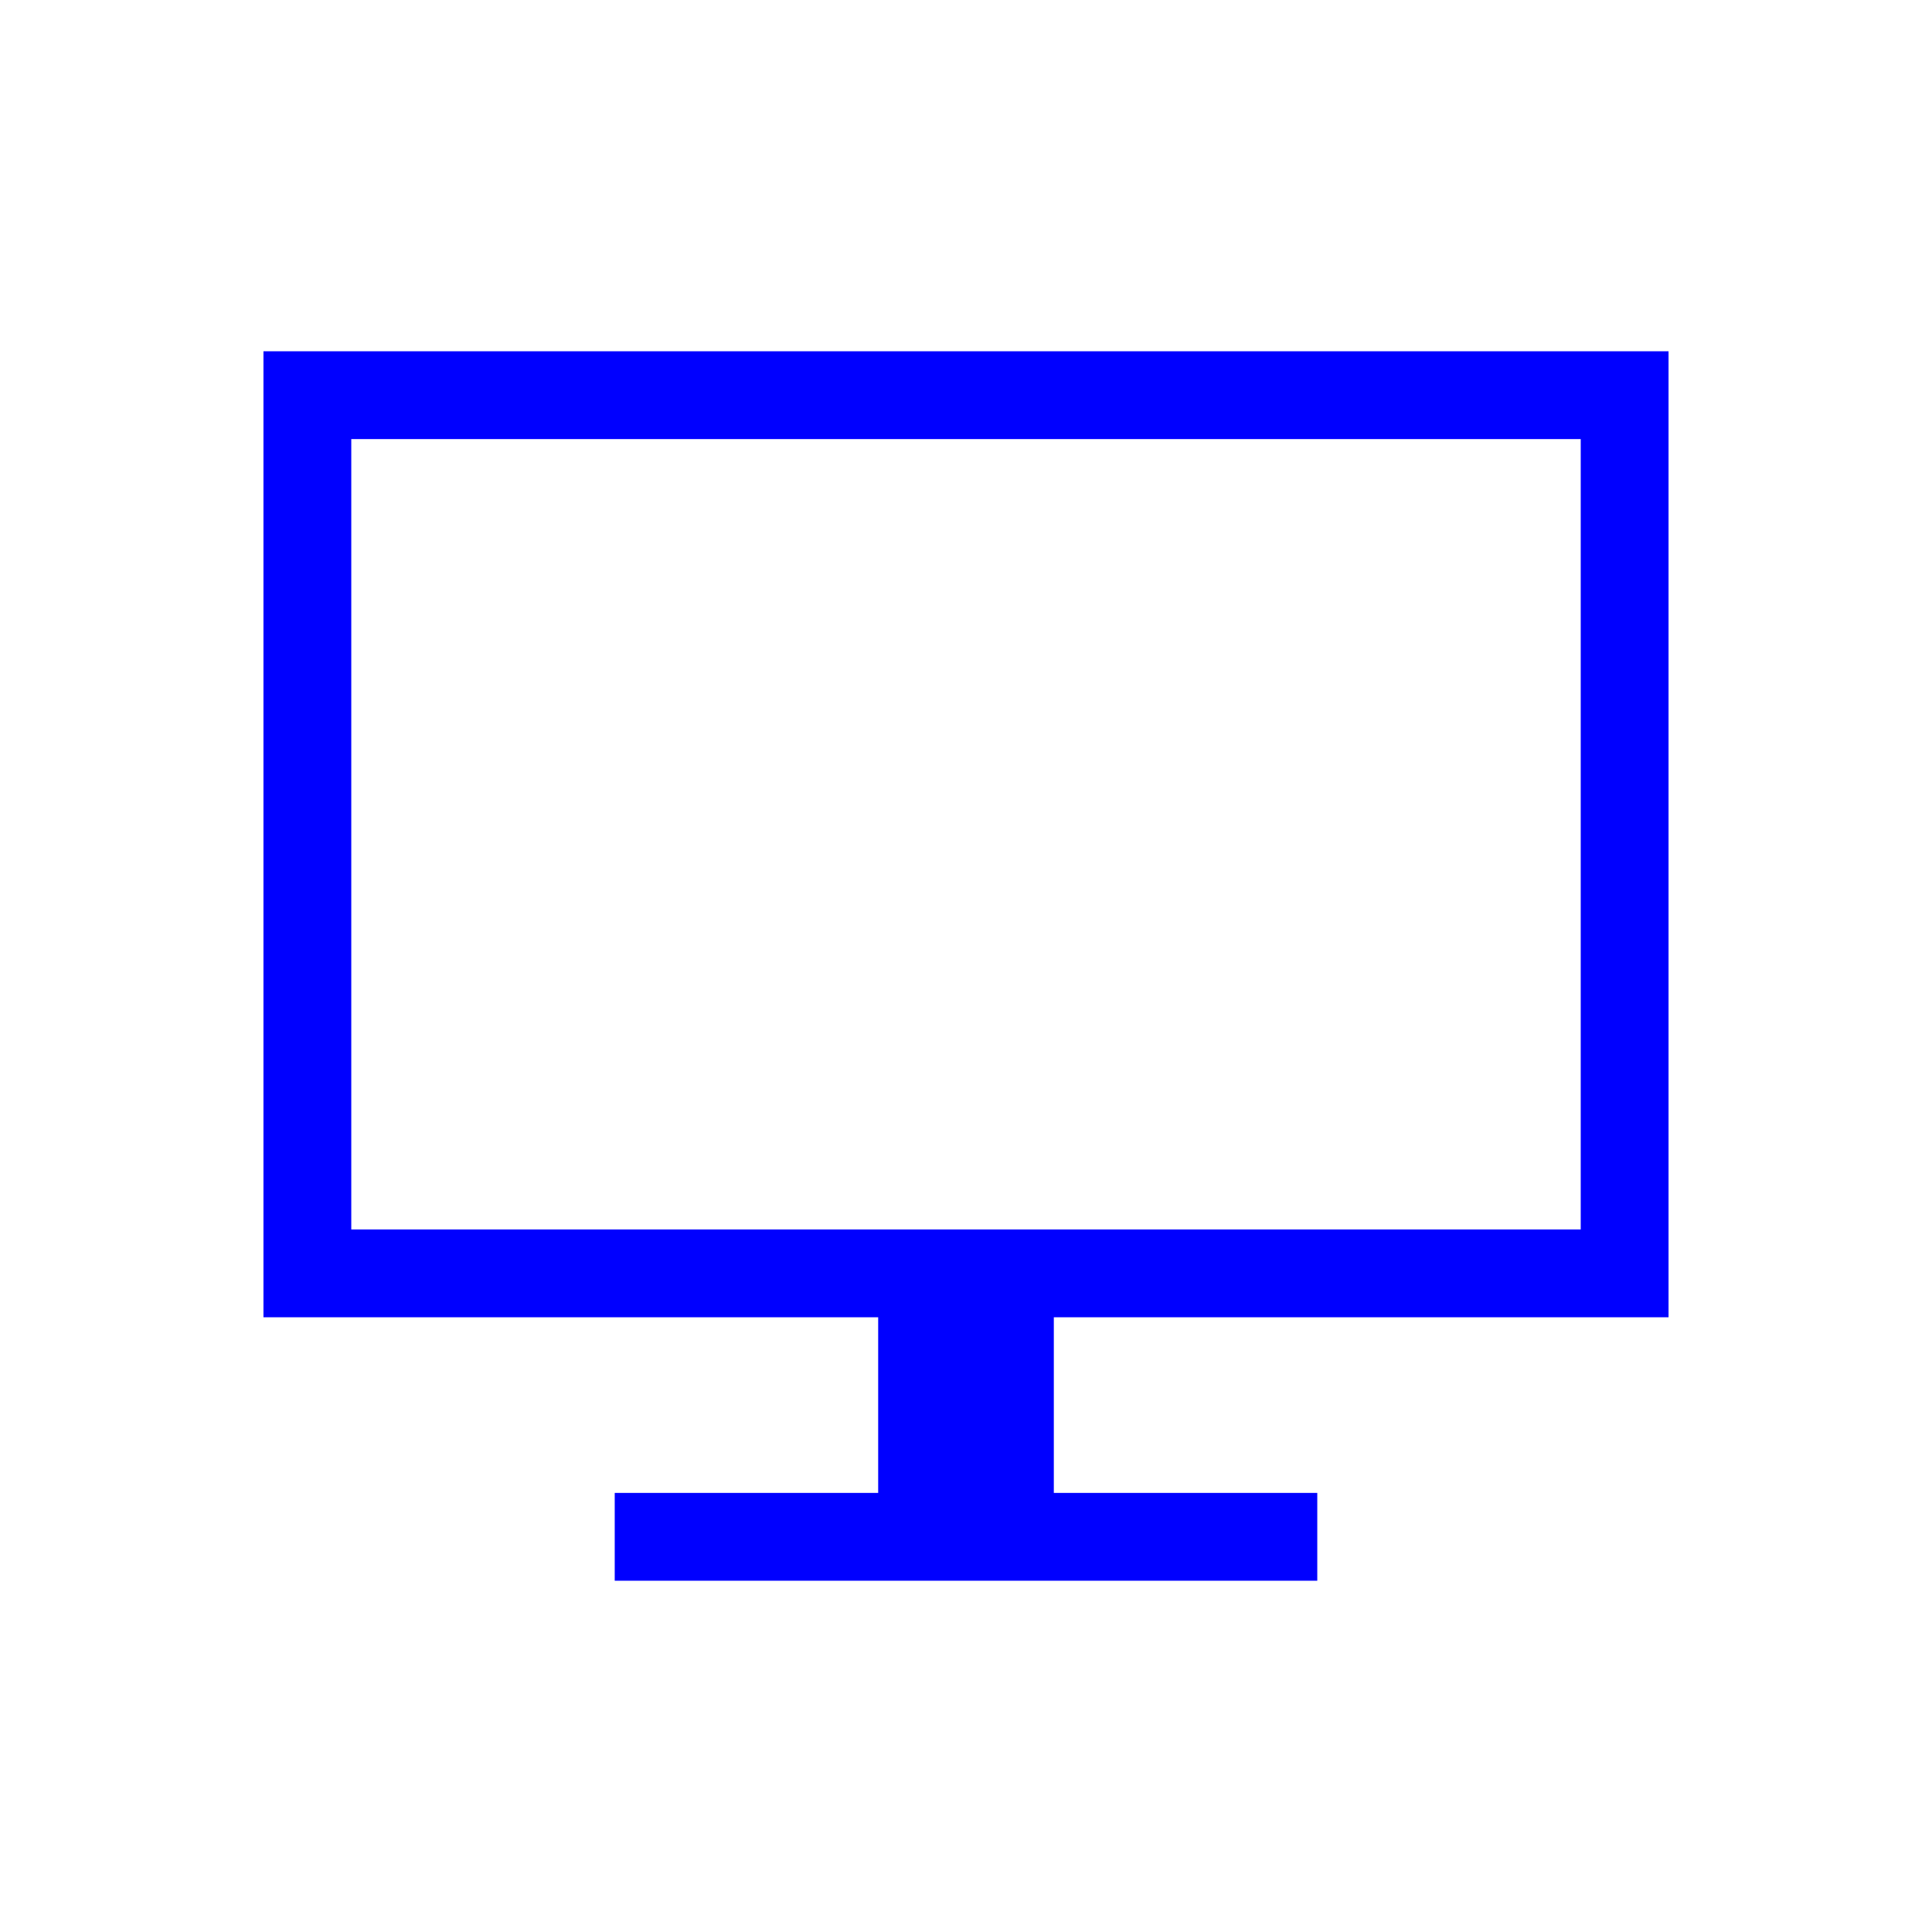
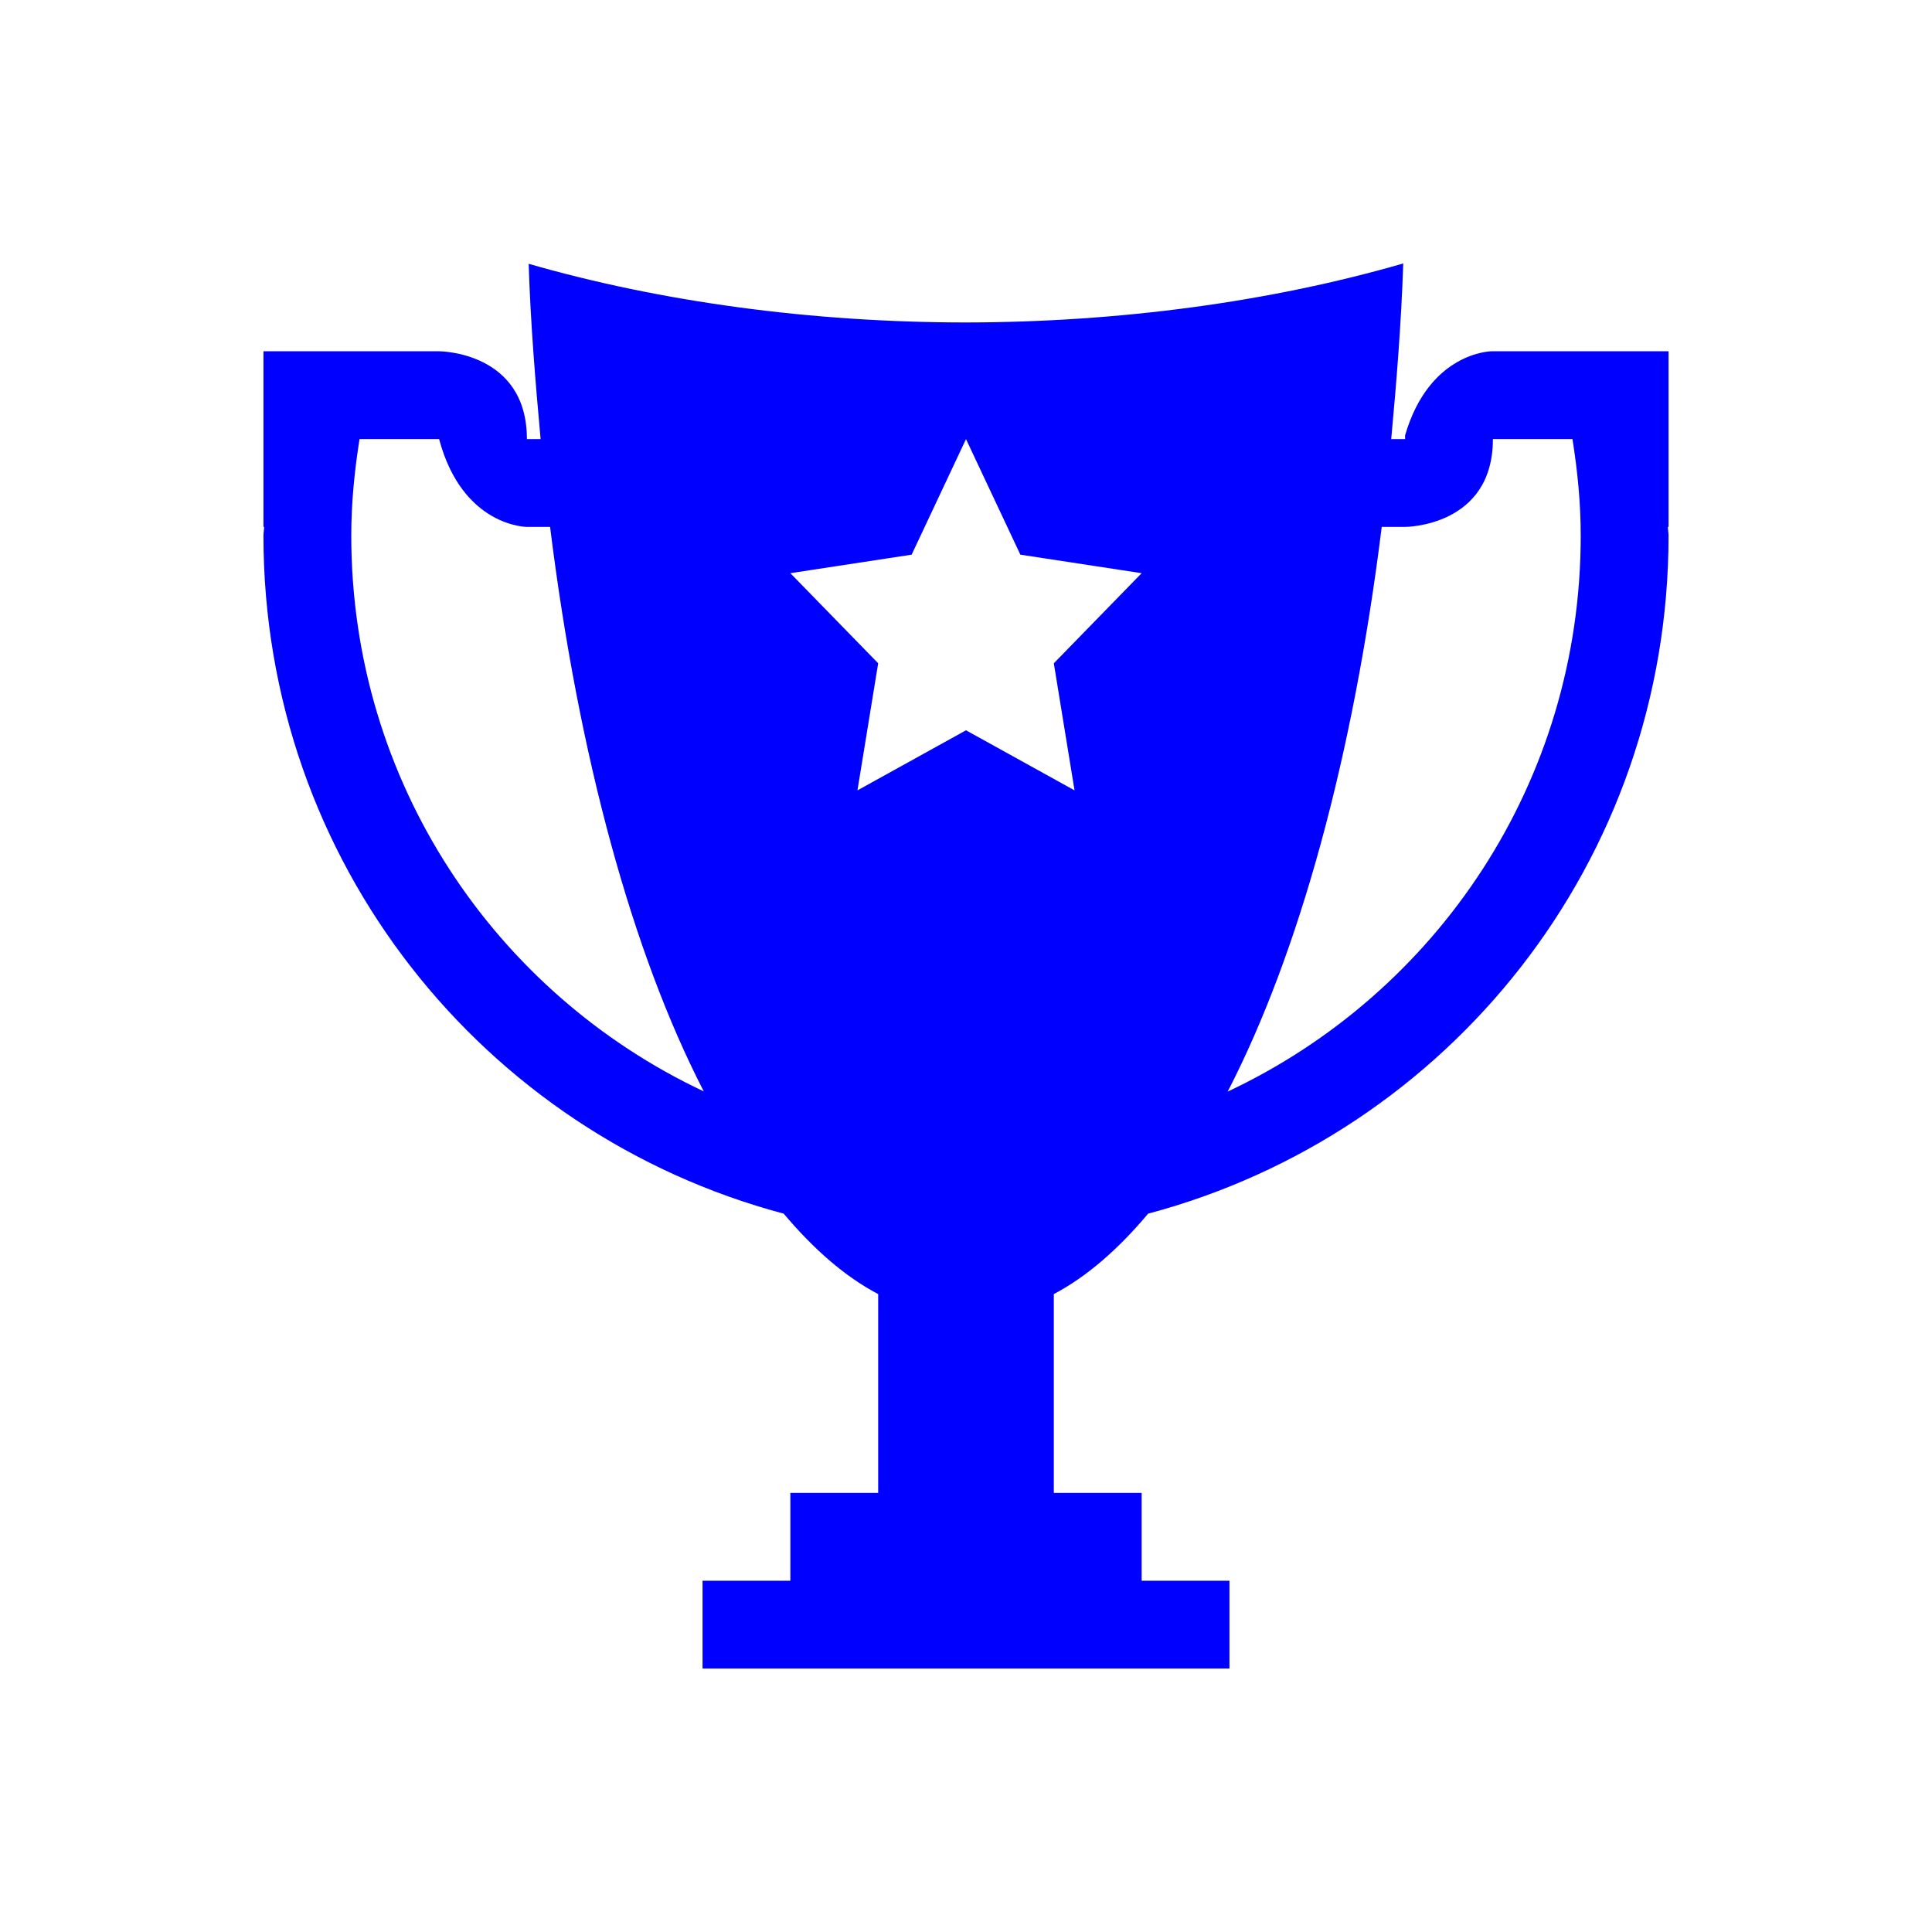
- <svg xmlns="http://www.w3.org/2000/svg" viewBox="0 0 22 22">
+ <svg xmlns="http://www.w3.org/2000/svg" version="1.1" height="22" viewBox="0 0 22 22" width="22">
  <defs>
    <style id="current-color-scheme" type="text/css">.ColorScheme-Text {
        color:#0000ff;
      }</style>
  </defs>
-   <path d="m3 4v11h1 6v2h-3v1h8v-1h-3v-2h6 1v-11h-1-14-1zm1 1h14v9h-14v-9z" class="ColorScheme-Text" fill="#0000ff" />
+   <path style="fill:#0000ff;fill-opacity:1;stroke:none" d="M 15.979 3 C 14.465 3.438 12.748 3.669 11 3.672 C 9.252 3.671 7.534 3.44 6.02 3.004 C 6.042 3.693 6.097 4.349 6.156 5 L 6 5 C 6 4 5 4 5 4 L 4 4 L 3 4 L 3 6 L 3.008 6 C 3.007 6.034 3 6.066 3 6.1 C 3 9.812 5.506 12.91 8.924 13.82 C 9.265 14.225 9.624 14.539 10 14.736 L 10 17 L 9 17 L 9 18 L 8 18 L 8 19 L 14 19 L 14 18 L 13 18 L 13 17 L 12 17 L 12 14.736 C 12.375 14.538 12.734 14.225 13.074 13.82 C 16.493 12.91 19 9.813 19 6.1 C 19 6.066 18.993 6.034 18.992 6 L 19 6 L 19 4 L 18 4 L 17 4 L 16.984 4 C 16.984 4 16.278 4.005 16 4.957 L 16 5 L 15.984 5 L 15.842 5 C 15.902 4.348 15.956 3.691 15.979 3 z M 4.094 5 L 5 5 C 5.268 6 6 6 6 6 L 6.264 6 C 6.589 8.616 7.201 10.85 8.014 12.428 C 5.64 11.31 4 8.907 4 6.1 C 4 5.724 4.037 5.359 4.094 5 z M 11 5 L 11.619 6.316 L 13 6.527 L 12 7.553 L 12.236 9 L 11 8.316 L 9.764 9 L 10 7.553 L 9 6.527 L 10.381 6.316 L 11 5 z M 17 5 L 17.906 5 C 17.963 5.359 18 5.724 18 6.1 C 18 8.909 16.358 11.313 13.98 12.43 C 14.794 10.851 15.409 8.618 15.734 6 L 16 6 C 16 6 17 6 17 5 z " />
</svg>
